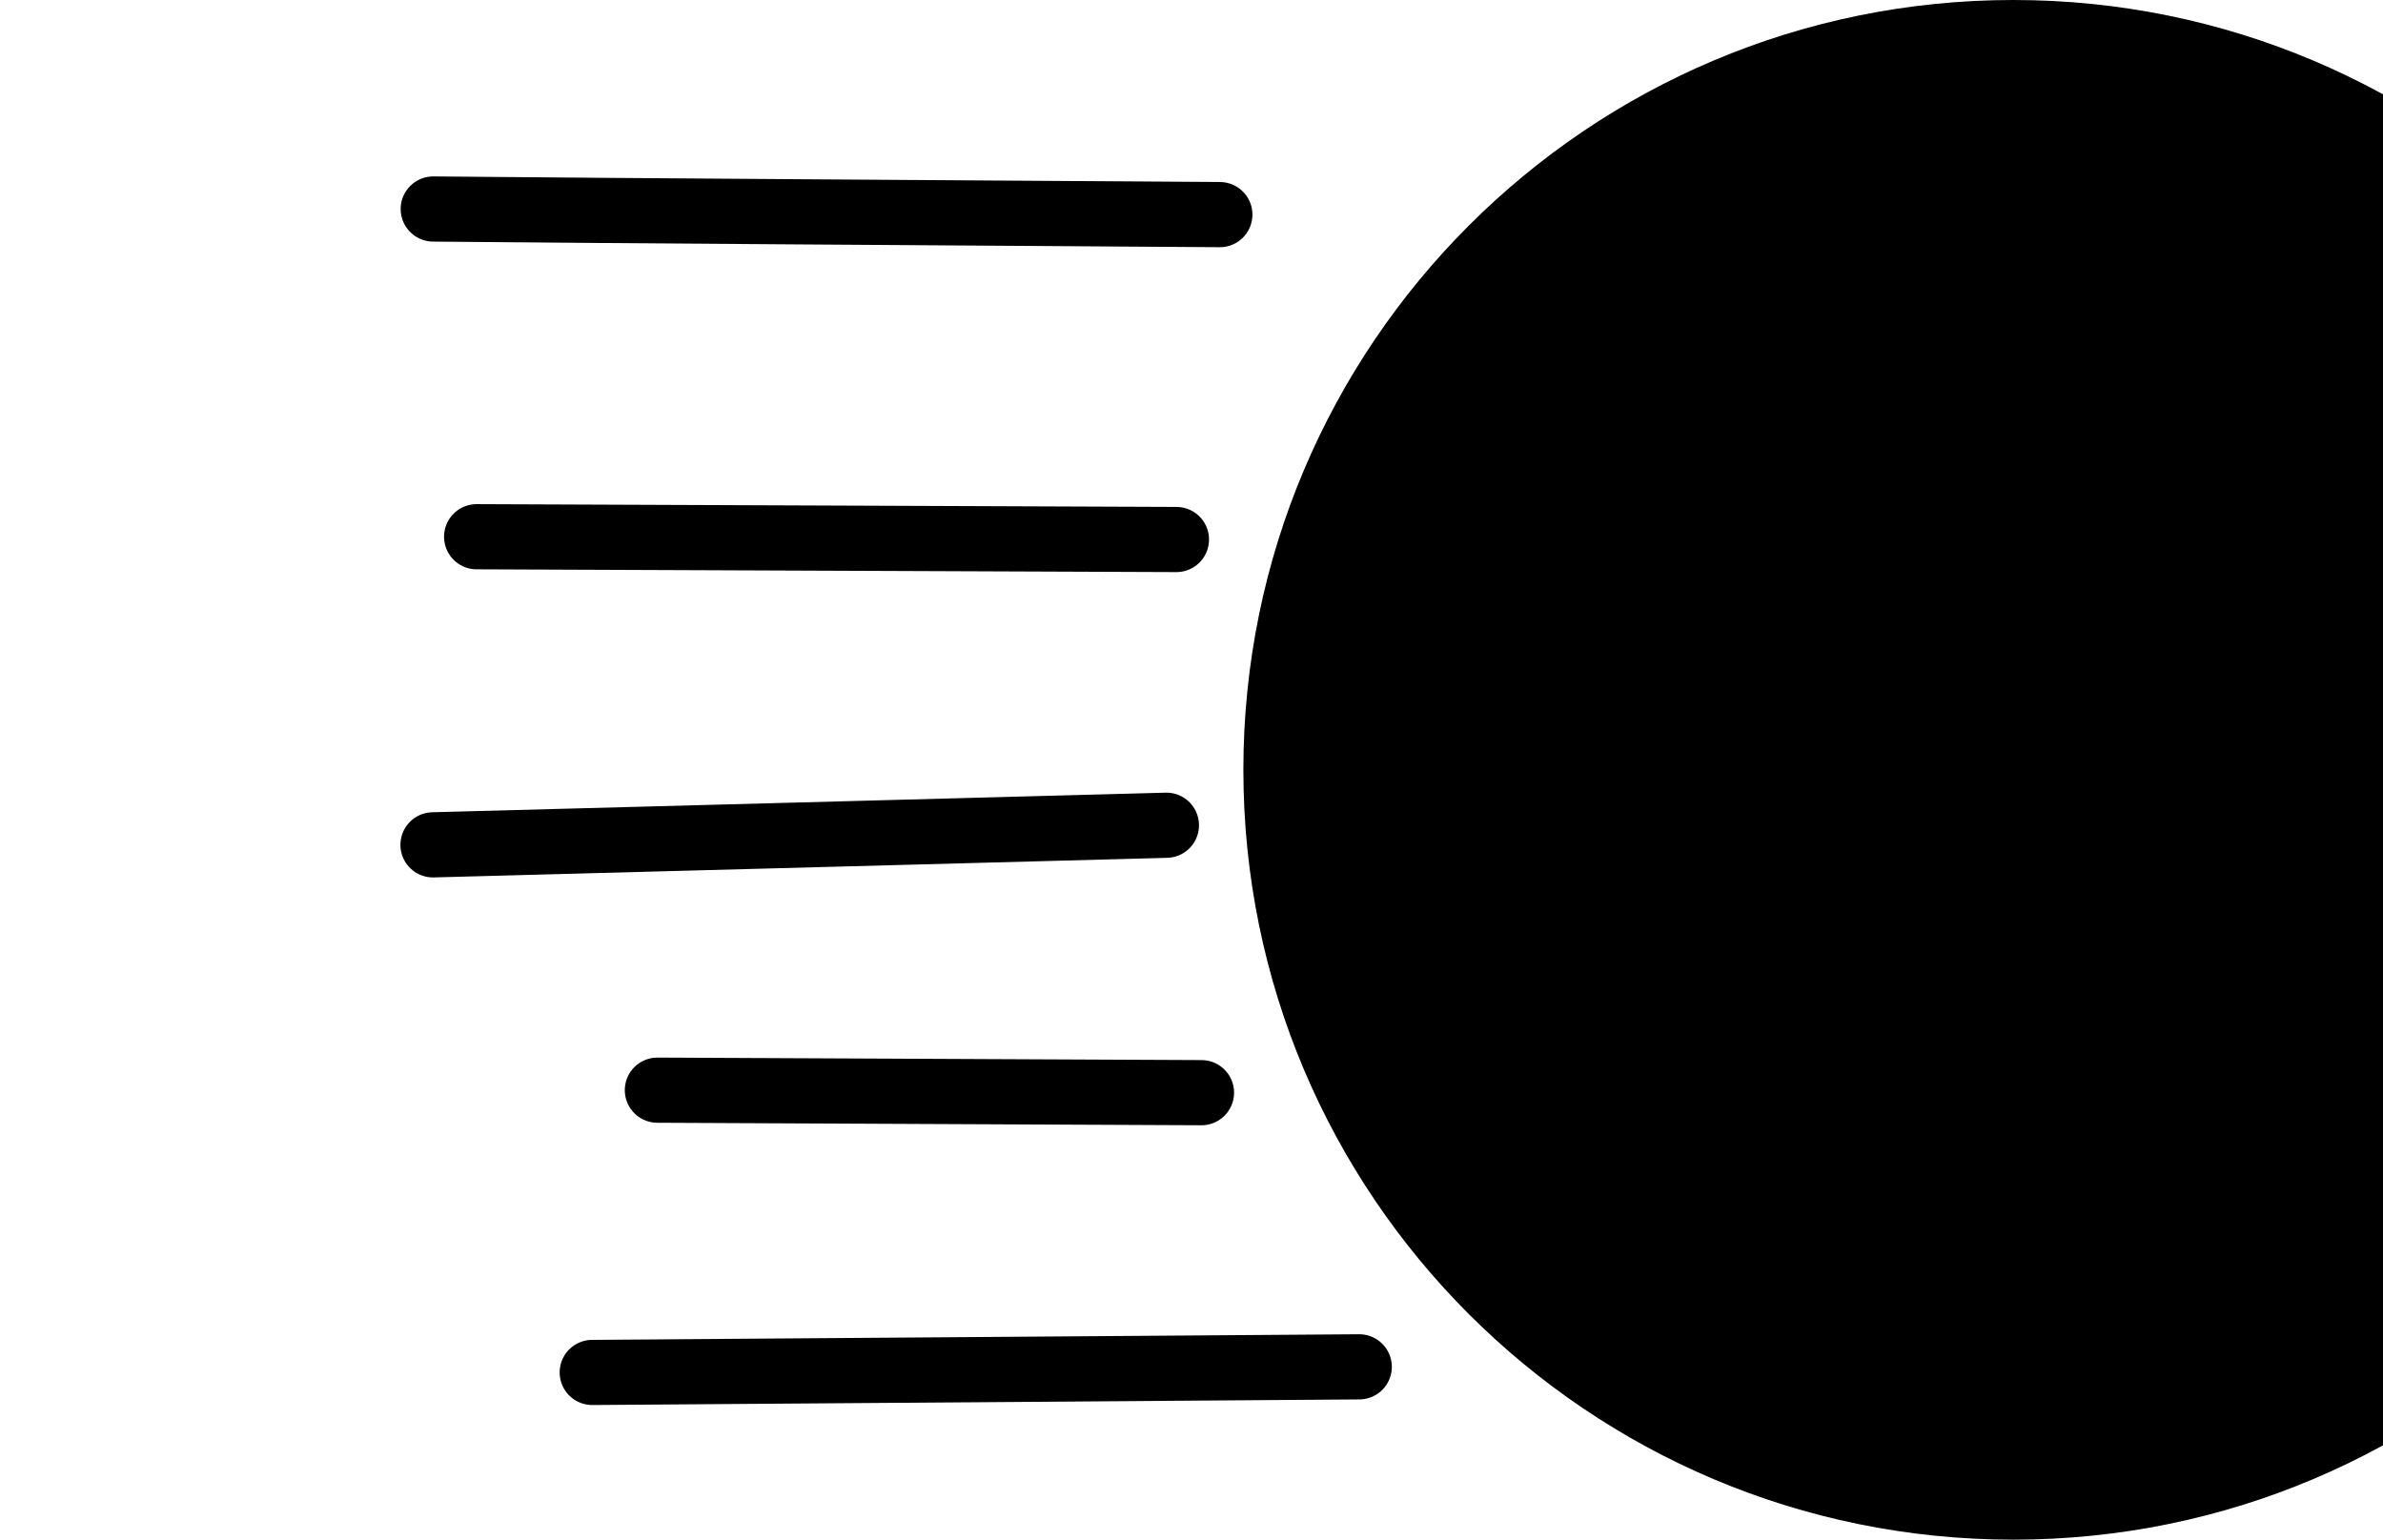
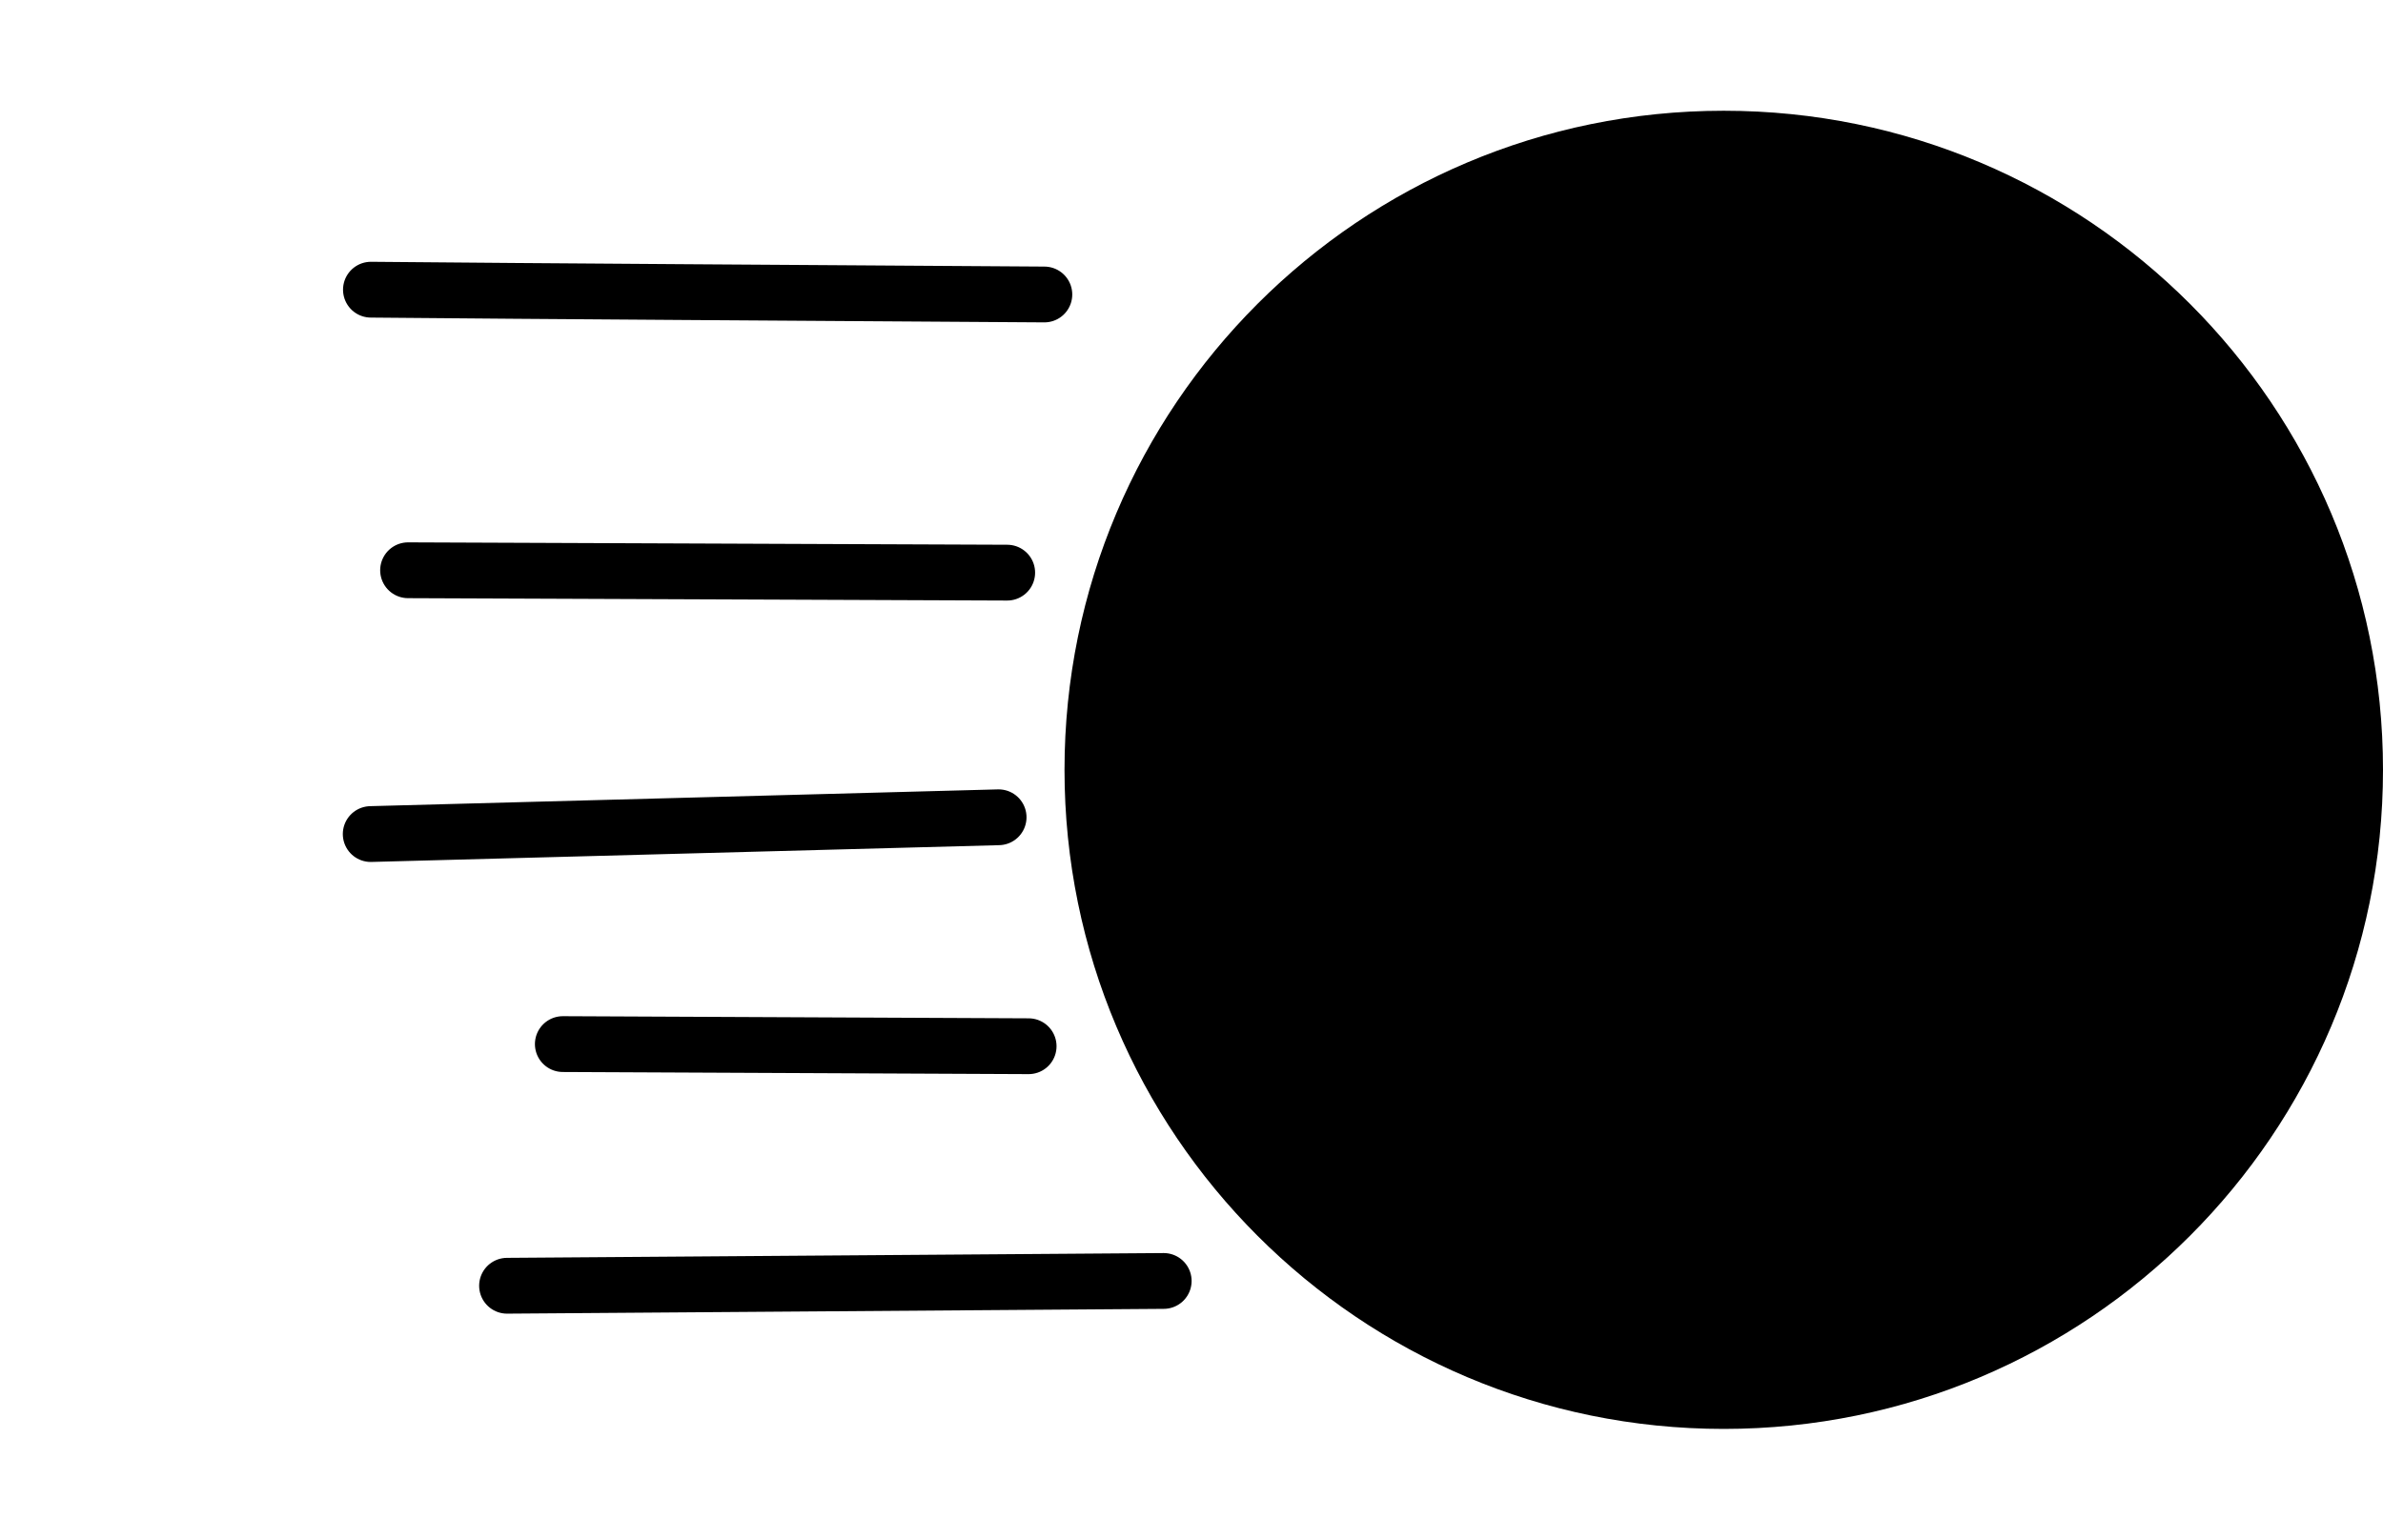
- <svg xmlns="http://www.w3.org/2000/svg" width="154.737mm" height="100mm" viewBox="29.263 0 154.737 100" version="1.1" id="svg1">
+ <svg xmlns="http://www.w3.org/2000/svg" width="154.737mm" height="100mm" viewBox="29.263 0 180.737 100" version="1.1" id="svg1">
  <defs id="defs1" />
  <g id="layer1">
    <circle style="fill:#000000;fill-opacity:1;stroke-width:1.014;stroke-linecap:round;stroke-linejoin:round;paint-order:stroke fill markers" id="path1" cx="160" cy="50" r="50" />
    <path style="fill:#000000;fill-opacity:1;stroke:#000000;stroke-width:4.233;stroke-linecap:round;stroke-linejoin:round;stroke-dasharray:none;stroke-opacity:1;paint-order:stroke fill markers" d="M 105.002,53.599 57.38,54.872" id="path2" />
    <path style="fill:#000000;fill-opacity:1;stroke:#000000;stroke-width:4.233;stroke-linecap:round;stroke-linejoin:round;stroke-dasharray:none;stroke-opacity:1;paint-order:stroke fill markers" d="M 105.653,35.041 60.213,34.86" id="path3" />
    <path style="fill:#000000;fill-opacity:1;stroke:#000000;stroke-width:4.233;stroke-linecap:round;stroke-linejoin:round;stroke-dasharray:none;stroke-opacity:1;paint-order:stroke fill markers" d="M 108.471,13.939 C 90.535,13.818 70.289,13.696 57.396,13.575" id="path4" />
    <path style="fill:#000000;fill-opacity:1;stroke:#000000;stroke-width:4.233;stroke-linecap:round;stroke-linejoin:round;stroke-dasharray:none;stroke-opacity:1;paint-order:stroke fill markers" d="M 117.523,88.775 67.72,89.139" id="path5" />
    <path style="fill:#000000;fill-opacity:1;stroke:#000000;stroke-width:4.233;stroke-linecap:round;stroke-linejoin:round;stroke-dasharray:none;stroke-opacity:1;paint-order:stroke fill markers" d="M 107.279,70.968 71.95,70.806" id="path6" />
  </g>
</svg>
